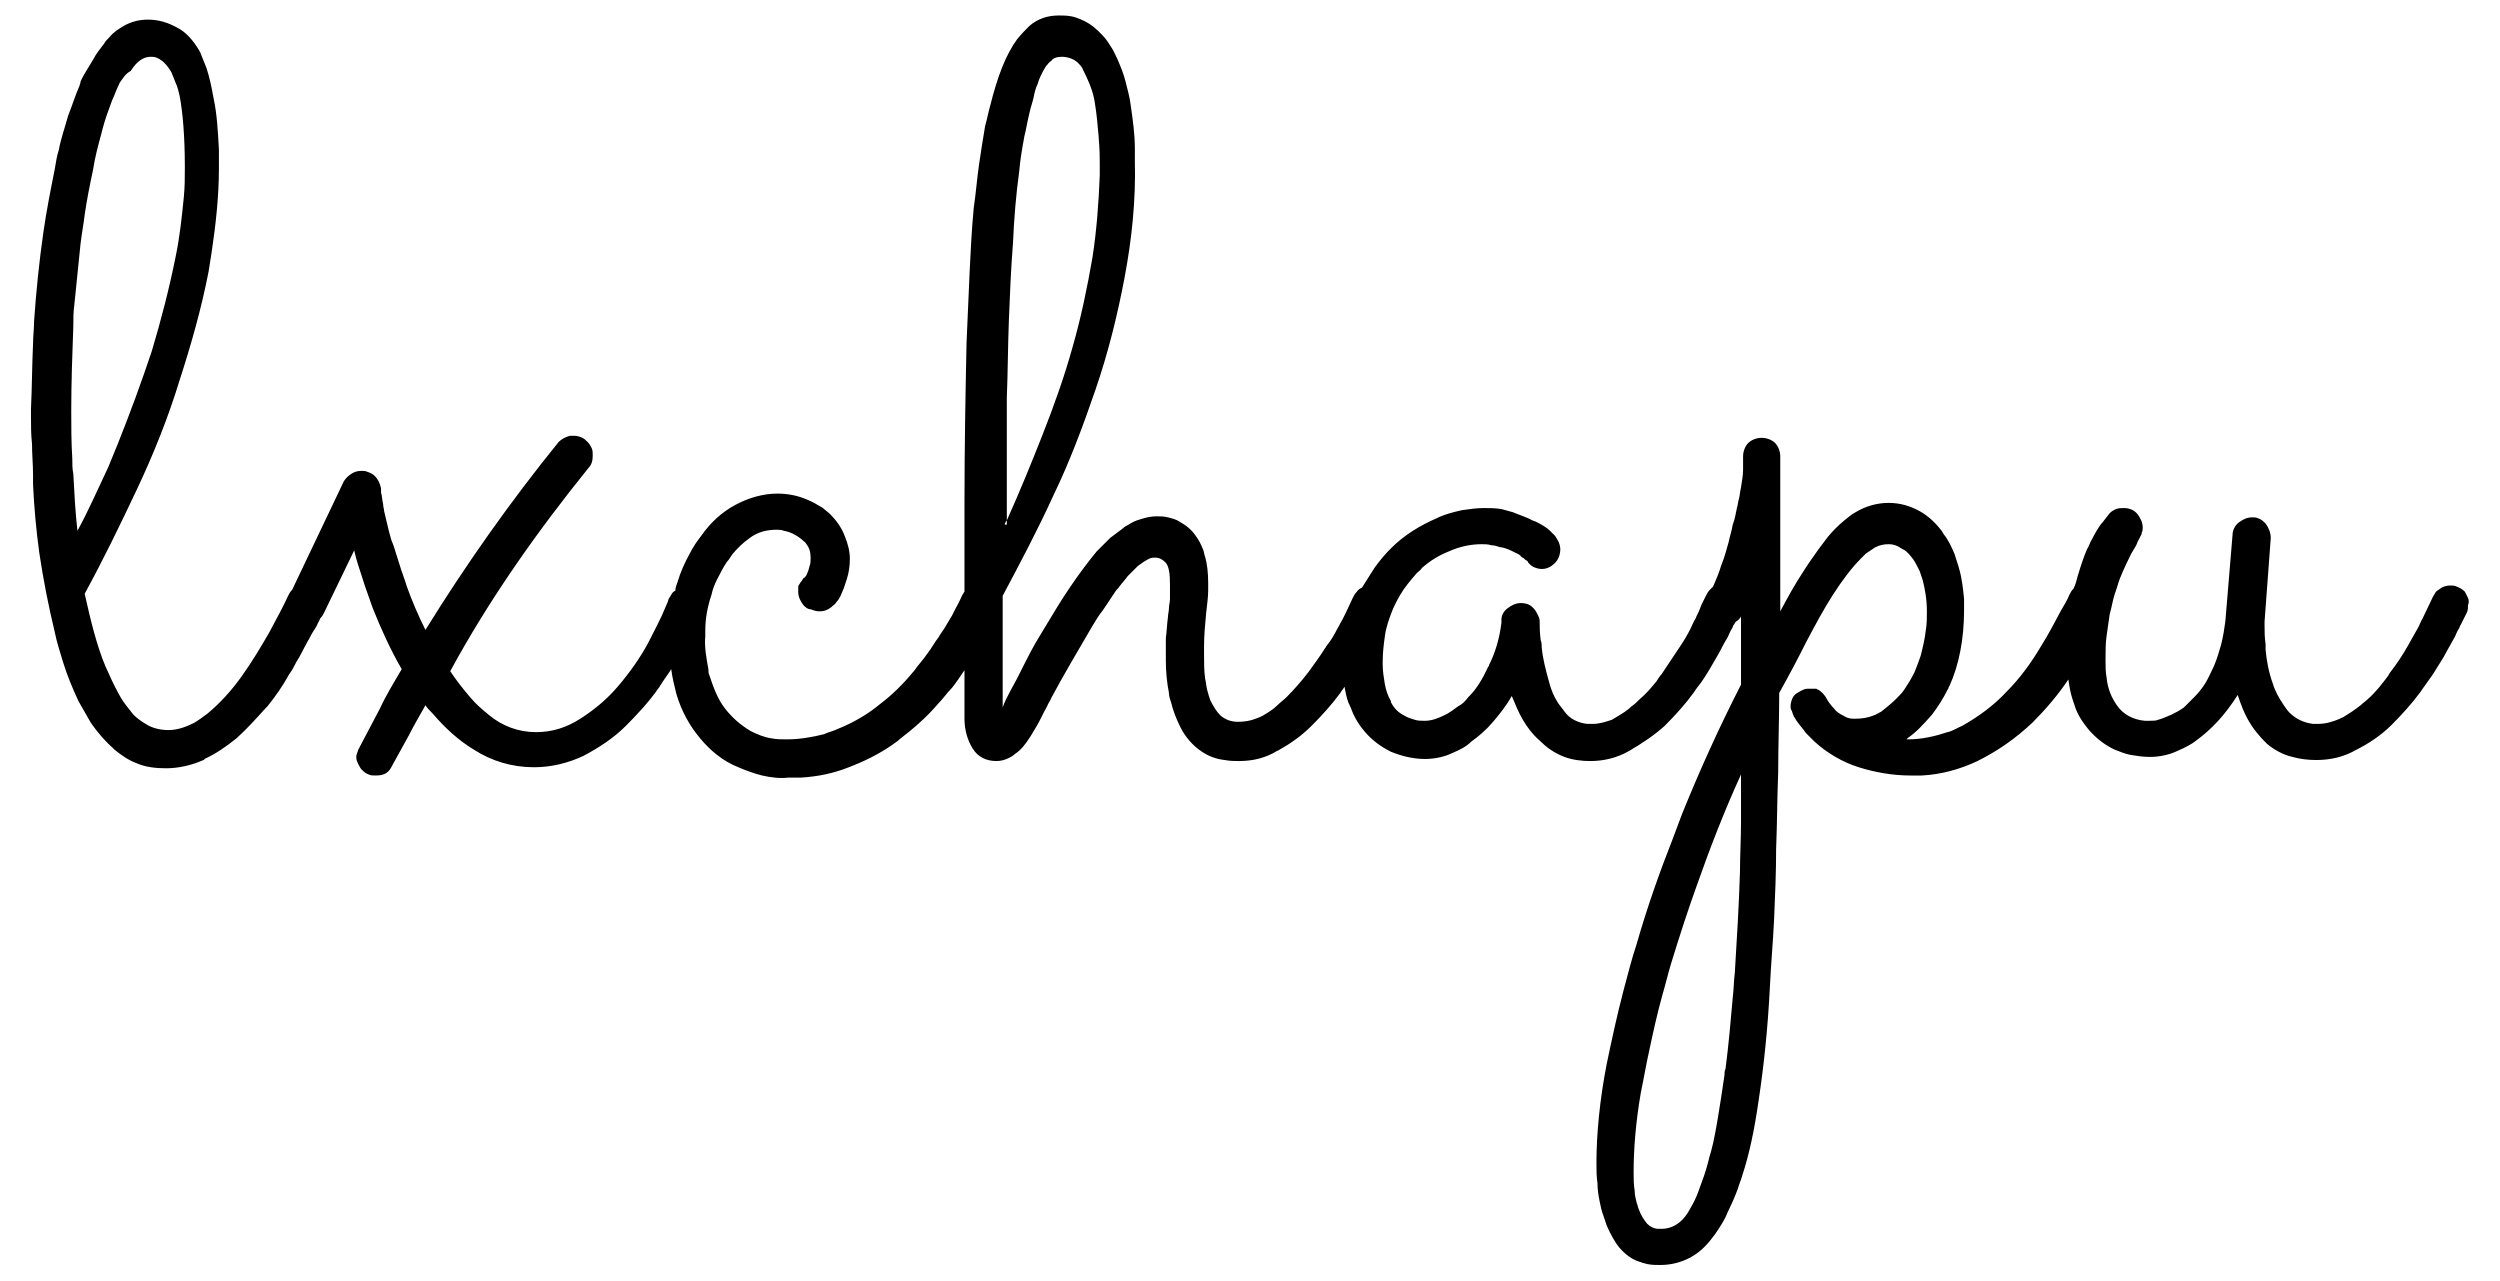
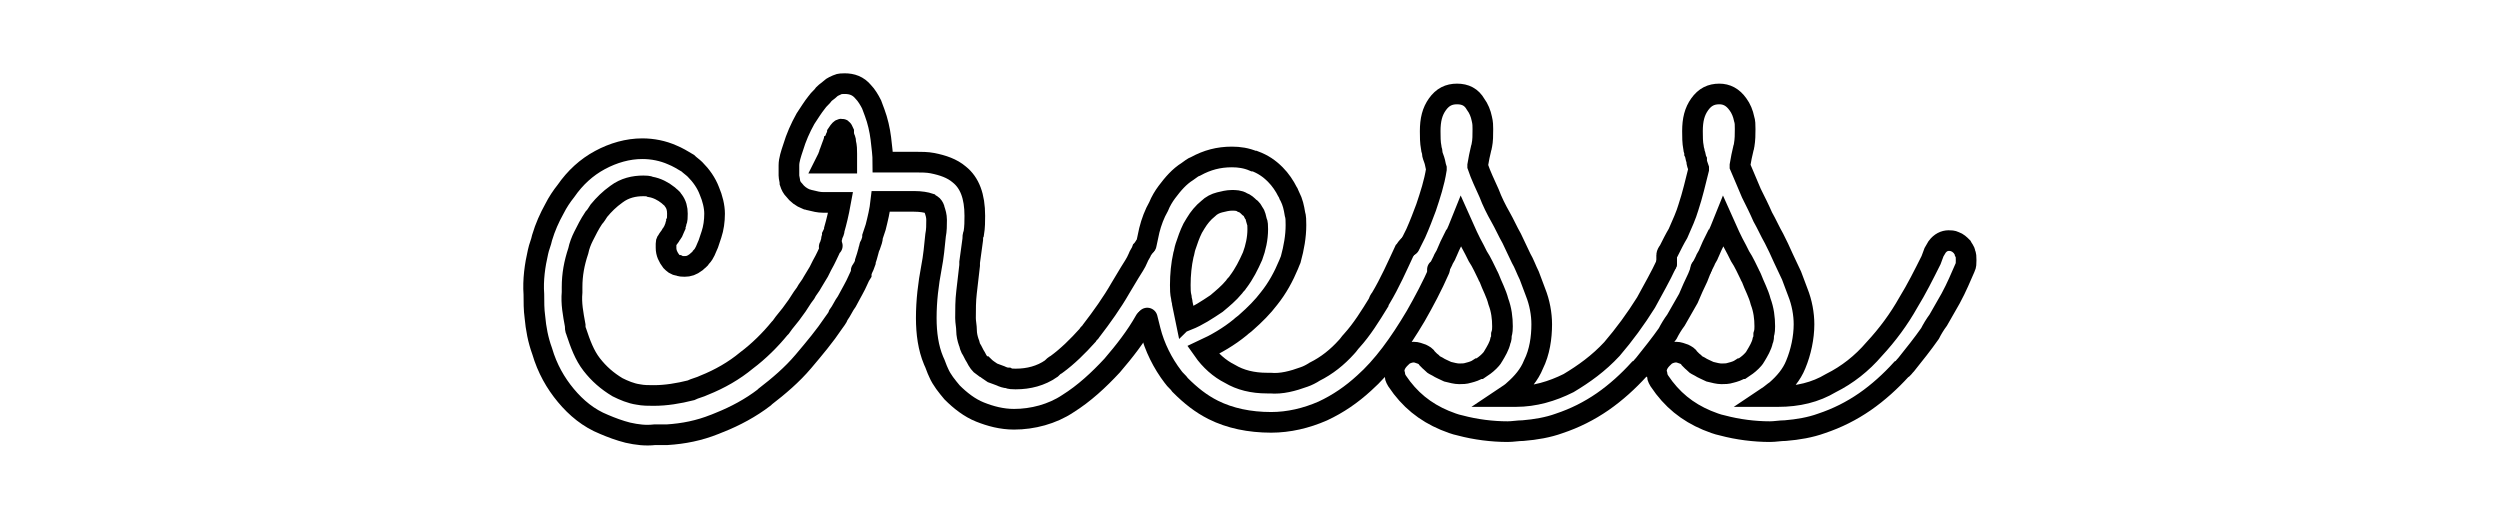
- <svg viewBox="0 0 242.1 124" height="50">
-   <g>
-     <path d="M239,57.9c-0.1-0.2-0.2-0.4-0.3-0.6c-0.2-0.2-0.5-0.4-0.8-0.5c-0.2-0.1-0.4-0.1-0.6-0.1c-0.4,0-0.7,0.1-1,0.3   c-0.1,0.1-0.3,0.2-0.4,0.3c-0.1,0.2-0.2,0.3-0.3,0.5c-0.3,0.6-0.6,1.3-1,2.1c-0.2,0.3-0.3,0.7-0.5,1c-0.3,0.5-0.6,1.1-0.9,1.6   c-0.5,0.9-1.1,1.8-1.8,2.7c0,0.1-0.1,0.1-0.1,0.2c-0.6,0.8-1.2,1.6-2,2.3c-0.2,0.2-0.5,0.4-0.7,0.6c-0.5,0.4-1.1,0.8-1.6,1.1   c-0.1,0.1-0.3,0.1-0.4,0.2c-0.7,0.3-1.4,0.5-2.1,0.5H224c-0.9-0.1-1.7-0.5-2.3-1.1c-0.2-0.2-0.4-0.5-0.6-0.8c-0.4-0.6-0.8-1.3-1-2   c-0.4-1.1-0.6-2.2-0.7-3.3v-0.5c-0.1-0.7-0.1-1.3-0.1-1.8v-0.4l0.6-8.1c0-0.5-0.2-1-0.5-1.4c-0.2-0.2-0.4-0.4-0.7-0.5   c-0.2-0.1-0.4-0.1-0.6-0.1c-0.5,0-0.9,0.2-1.3,0.5c-0.4,0.3-0.6,0.8-0.6,1.2l-0.7,8.4c-0.1,0.7-0.2,1.4-0.4,2.2   c-0.2,0.7-0.4,1.4-0.7,2.1c-0.3,0.6-0.5,1.1-0.8,1.6s-0.7,1-1.1,1.4l-1,1c-0.4,0.3-0.8,0.5-1.2,0.7c-0.5,0.2-0.9,0.4-1.3,0.5   c-0.2,0.1-0.5,0.1-0.8,0.1h-0.5c-1.1-0.1-2.1-0.6-2.7-1.5c-0.5-0.7-0.9-1.6-1-2.7c-0.1-0.5-0.1-1.1-0.1-1.6c0-0.1,0-0.1,0-0.2   c0-0.8,0-1.5,0.1-2.2c0.1-0.7,0.2-1.4,0.3-2.1c0.2-0.7,0.3-1.4,0.5-2c0.2-0.5,0.3-1,0.5-1.5c0.4-1,0.8-1.8,1.1-2.4   c0.3-0.5,0.5-0.8,0.6-1.1c0-0.1,0.1-0.2,0.1-0.2c0.1-0.2,0.2-0.4,0.3-0.6v-0.1c0.1-0.2,0.1-0.3,0.1-0.5c0-0.5-0.2-0.9-0.5-1.3   c-0.3-0.4-0.8-0.6-1.3-0.6c-0.3,0-0.5,0-0.8,0.1c-0.2,0.1-0.4,0.2-0.6,0.4l-0.7,0.9l-0.1,0.1c-0.3,0.4-0.6,0.9-0.9,1.5   c-0.2,0.3-0.3,0.7-0.5,1c-0.3,0.7-0.6,1.6-0.9,2.6c-0.1,0.4-0.2,0.8-0.4,1.2c-0.2,0.2-0.3,0.4-0.4,0.6c-0.2,0.5-0.5,1-0.8,1.5   c-0.6,1.1-1.2,2.3-1.9,3.4c-1,1.7-2.1,3.2-3.4,4.5c-1.2,1.3-2.7,2.4-4.3,3.3c-0.5,0.2-0.9,0.5-1.4,0.6c-1.2,0.4-2.5,0.7-3.8,0.7   h-0.2c0,0,0.1,0,0.1-0.1c0.9-0.6,1.6-1.4,2.4-2.3c0.6-0.8,1.1-1.6,1.5-2.4c0.1-0.1,0.1-0.3,0.2-0.4c0.9-2,1.4-4.5,1.4-7.3V58   c-0.1-1-0.2-2-0.5-3c-0.1-0.4-0.3-0.9-0.4-1.3c-0.3-0.7-0.6-1.4-1.1-2c0-0.1-0.1-0.1-0.1-0.2c-0.6-0.8-1.3-1.5-2.2-2   c-0.9-0.5-1.9-0.8-3-0.8c-1.1,0-2.2,0.3-3.2,0.9c-0.4,0.2-0.7,0.5-1.1,0.8c-0.6,0.5-1.1,1-1.6,1.6c-0.3,0.4-0.6,0.8-0.9,1.2   c-0.5,0.7-1,1.4-1.5,2.2c-0.8,1.2-1.5,2.5-2.2,3.8v-15c0-0.5-0.2-1-0.5-1.3s-0.8-0.5-1.3-0.5s-1,0.2-1.3,0.5s-0.5,0.8-0.5,1.3v1.1   c0,0.1,0,0.1,0,0.2c0,0.5-0.1,1-0.2,1.7c-0.1,0.4-0.1,0.7-0.2,1.1c-0.1,0.3-0.1,0.6-0.2,0.9c-0.1,0.5-0.2,1.1-0.4,1.6   c-0.1,0.6-0.3,1.2-0.4,1.7c-0.2,0.7-0.4,1.5-0.7,2.2c-0.2,0.7-0.5,1.4-0.8,2.1c-0.1,0.1-0.2,0.2-0.3,0.3c-0.2,0.2-0.3,0.4-0.4,0.6   c-0.1,0.2-0.2,0.4-0.3,0.6c-0.1,0.2-0.2,0.4-0.3,0.7s-0.3,0.6-0.4,0.9c-0.2,0.3-0.3,0.6-0.5,1c-0.3,0.6-0.6,1.1-1,1.7   c-0.6,0.9-1.2,1.8-1.8,2.7c-0.2,0.2-0.3,0.4-0.5,0.7c-0.5,0.6-1,1.2-1.6,1.7c-0.3,0.3-0.5,0.5-0.8,0.7c-0.4,0.4-0.9,0.7-1.4,1   c-0.2,0.1-0.3,0.2-0.5,0.3c-0.6,0.2-1.2,0.4-1.8,0.4h-0.6c-0.9-0.1-1.7-0.5-2.2-1.2c-0.2-0.3-0.4-0.5-0.6-0.8   c-0.4-0.6-0.7-1.3-0.9-2.1c-0.3-1.1-0.6-2.2-0.7-3.3c0-0.2,0-0.5-0.1-0.7c-0.1-0.8-0.1-1.4-0.1-1.9c0-0.2-0.1-0.4-0.2-0.6   c-0.1-0.2-0.2-0.4-0.4-0.6l-0.1-0.1c-0.3-0.3-0.7-0.4-1.1-0.4c-0.5,0-0.9,0.2-1.3,0.5c-0.4,0.3-0.6,0.7-0.6,1.1v0.3   c-0.2,1.6-0.6,2.9-1.2,4.1c0,0.1-0.1,0.2-0.1,0.2c-0.5,1.1-1.1,2.1-1.8,2.8c0,0,0,0-0.1,0.1c-0.3,0.4-0.6,0.7-1,0.9   c-0.4,0.3-0.8,0.6-1.2,0.8c-0.8,0.4-1.4,0.6-2,0.6h-0.1c-0.3,0-0.6,0-0.9-0.1c-0.3-0.1-0.7-0.2-1-0.4c-0.6-0.3-1-0.7-1.3-1.3   c0,0,0,0,0-0.1c-0.3-0.5-0.5-1.1-0.6-1.7s-0.2-1.2-0.2-1.9c0-0.1,0-0.1,0-0.2c0-0.9,0.1-1.7,0.2-2.4c0.1-0.9,0.4-1.7,0.7-2.5   c0.2-0.5,0.5-1.1,0.8-1.6c0.4-0.7,1-1.4,1.6-2.1c0.2-0.2,0.4-0.3,0.5-0.5c0.8-0.7,1.6-1.2,2.6-1.6c1.1-0.5,2.2-0.7,3.2-0.7   c0.3,0,0.6,0,0.9,0.1c0.3,0,0.6,0.1,0.9,0.2h0.1c0.5,0.1,0.9,0.3,1.3,0.5c0.2,0.1,0.5,0.2,0.6,0.4c0.1,0.1,0.2,0.1,0.3,0.2l0.1,0.1   c0.2,0.1,0.3,0.2,0.3,0.3c0.2,0.2,0.3,0.3,0.5,0.4c0.2,0.1,0.5,0.2,0.8,0.2c0.5,0,0.9-0.2,1.3-0.6c0.3-0.3,0.5-0.8,0.5-1.3   c0-0.3-0.1-0.6-0.2-0.8c-0.1-0.2-0.2-0.3-0.3-0.5c0,0-0.2-0.2-0.4-0.4l-0.1-0.1c-0.3-0.3-0.8-0.6-1.4-0.9c-0.1,0-0.2-0.1-0.3-0.1   c-0.5-0.3-1.2-0.5-1.9-0.8c-0.4-0.1-0.7-0.2-1.1-0.3c-0.6-0.1-1.1-0.1-1.7-0.1c-0.7,0-1.4,0.1-2.1,0.2c-0.9,0.2-1.7,0.4-2.5,0.8   c-1.6,0.7-3.1,1.6-4.4,2.9c-0.6,0.6-1.1,1.2-1.6,1.9c-0.4,0.6-0.8,1.3-1.2,1.9c-0.2,0.1-0.4,0.2-0.5,0.4c-0.2,0.2-0.3,0.4-0.4,0.6   c-0.2,0.4-0.4,0.9-0.7,1.5c-0.1,0.2-0.2,0.4-0.3,0.6c-0.2,0.3-0.3,0.6-0.5,0.9c-0.3,0.6-0.6,1.1-1,1.6c-0.1,0.1-0.1,0.2-0.2,0.3   c-0.5,0.8-1.1,1.6-1.6,2.3c-0.7,0.9-1.4,1.7-2.1,2.4c-0.3,0.3-0.6,0.5-0.9,0.8c-0.4,0.4-0.9,0.7-1.4,1c-0.2,0.1-0.4,0.2-0.7,0.3   c-0.5,0.2-1.1,0.3-1.7,0.3c-0.7,0-1.2-0.2-1.7-0.6c-0.4-0.4-0.7-0.9-1-1.5c-0.1-0.3-0.2-0.6-0.3-1c-0.1-0.4-0.1-0.7-0.2-1.1   c-0.1-0.8-0.1-1.5-0.1-2.3v-0.8c0-1.1,0.1-2.1,0.2-3.2c0.1-0.9,0.2-1.6,0.2-2.2v-0.8c0-0.9-0.1-1.8-0.3-2.5   c-0.1-0.2-0.1-0.5-0.2-0.7c-0.2-0.5-0.4-0.9-0.7-1.3c-0.4-0.6-0.9-1-1.6-1.4c-0.3-0.2-0.7-0.3-1.1-0.4c-0.4-0.1-0.7-0.1-1.1-0.1   c-0.5,0-1,0.1-1.6,0.3c-0.4,0.1-0.8,0.3-1.1,0.5c-0.2,0.1-0.4,0.2-0.6,0.4c-0.4,0.3-0.8,0.6-1.2,0.9c-0.4,0.4-0.7,0.7-1.1,1.1   c-0.1,0.1-0.1,0.1-0.2,0.2c-0.9,1.1-1.8,2.3-2.6,3.5c-0.9,1.3-1.7,2.7-2.5,4c-0.1,0.2-0.2,0.3-0.3,0.5c-0.7,1.1-1.3,2.3-1.9,3.5   c-0.3,0.6-0.6,1.2-1,1.9c-0.3,0.6-0.6,1.1-0.8,1.7V57.7c1.7-3.2,3.4-6.4,4.9-9.7c1.6-3.3,2.9-6.8,4.1-10.3s2.1-7.1,2.8-10.8   s1.1-7.5,1-11.3v-1.2c0-1.4-0.2-2.8-0.4-4.2c-0.1-0.8-0.3-1.5-0.5-2.3c-0.2-0.8-0.5-1.5-0.8-2.2c-0.2-0.4-0.4-0.9-0.7-1.3   c-0.4-0.7-1-1.3-1.6-1.8c-0.5-0.4-1.1-0.7-1.7-0.9c-0.6-0.2-1.1-0.2-1.7-0.2c-1,0-2,0.3-2.8,1c-0.4,0.4-0.8,0.8-1.2,1.3   c-1.1,1.5-1.9,3.6-2.6,6.4c-0.2,0.7-0.3,1.3-0.5,2c-0.2,1.2-0.4,2.4-0.6,3.8c-0.2,1.4-0.3,2.8-0.5,4.1c-0.2,2.1-0.3,4.1-0.4,6.2   c-0.1,2.3-0.2,4.6-0.3,6.9c-0.1,4.8-0.2,10-0.2,15.6v8.5c-0.1,0.1-0.1,0.2-0.2,0.3c-0.1,0.2-0.3,0.7-0.7,1.4   c-0.1,0.2-0.2,0.4-0.3,0.6c-0.2,0.3-0.4,0.7-0.6,1c-0.2,0.4-0.5,0.7-0.7,1.1c-0.4,0.5-0.7,1.1-1.1,1.6c-0.4,0.6-0.9,1.1-1.3,1.7   l-0.1,0.1c-0.9,1.1-2,2.2-3.2,3.1c-1.2,1-2.6,1.8-4.1,2.4c-0.4,0.2-0.9,0.3-1.3,0.5c-1.2,0.3-2.4,0.5-3.6,0.5c-0.5,0-1,0-1.5-0.1   c-0.7-0.1-1.4-0.4-2-0.7c-1-0.6-1.8-1.3-2.5-2.2c-0.7-0.9-1.1-2-1.5-3.2c-0.1-0.2-0.1-0.4-0.1-0.6c-0.2-1.1-0.4-2.2-0.3-3.2v-0.5   c0-1.2,0.2-2.3,0.6-3.5c0.1-0.5,0.3-1,0.5-1.4c0.3-0.6,0.6-1.2,1-1.8c0.2-0.2,0.3-0.4,0.5-0.7c0.5-0.6,1-1.1,1.7-1.6   c0.8-0.6,1.7-0.8,2.6-0.8c0.2,0,0.5,0,0.7,0.1c0.6,0.1,1.2,0.4,1.7,0.8c0.2,0.2,0.4,0.3,0.5,0.5c0.3,0.4,0.4,0.8,0.4,1.3   c0,0.3,0,0.6-0.1,0.8c0,0.1-0.1,0.3-0.1,0.4c-0.1,0.2-0.1,0.3-0.2,0.5C78,55.8,78,55.9,77.8,56c-0.1,0.2-0.3,0.4-0.4,0.6   c-0.1,0.1-0.1,0.2-0.1,0.3v0.4c0,0.5,0.2,0.9,0.5,1.3c0.2,0.2,0.4,0.4,0.7,0.4c0.5,0.2,0.7,0.2,0.9,0.2c0.4,0,0.7-0.1,1.1-0.4   c0.2-0.2,0.4-0.3,0.5-0.5c0.2-0.2,0.3-0.4,0.4-0.6c0.1-0.2,0.2-0.5,0.3-0.7c0.1-0.3,0.2-0.6,0.3-0.9c0.2-0.6,0.3-1.3,0.3-2   c0-0.7-0.2-1.5-0.5-2.2c-0.3-0.8-0.8-1.5-1.4-2.1c-0.2-0.2-0.5-0.4-0.7-0.6c-0.5-0.3-1-0.6-1.5-0.8c-0.9-0.4-1.9-0.6-2.9-0.6   c-1.4,0-2.8,0.4-4.1,1.1s-2.4,1.7-3.3,3c-0.4,0.5-0.8,1.1-1.1,1.7c-0.5,0.9-0.9,1.8-1.2,2.8c-0.1,0.3-0.2,0.5-0.2,0.8   c-0.2,0.1-0.3,0.2-0.4,0.4c-0.1,0.2-0.3,0.4-0.3,0.6c-0.1,0.2-0.2,0.5-0.3,0.7c-0.4,1-1,2.1-1.6,3.3c-0.8,1.5-1.8,2.9-2.9,4.2   c-1.1,1.3-2.3,2.3-3.7,3.2c-1.4,0.9-2.8,1.3-4.3,1.3c-1.7,0-3.3-0.6-4.6-1.7c-0.6-0.5-1.2-1-1.7-1.6c-0.7-0.8-1.4-1.7-2-2.6   c3.8-7,8.4-13.5,13.4-19.7c0.3-0.3,0.4-0.7,0.4-1.2c0-0.2,0-0.5-0.1-0.7c-0.1-0.2-0.2-0.4-0.4-0.6c-0.2-0.2-0.3-0.3-0.5-0.4   c-0.2-0.1-0.5-0.2-0.8-0.2h-0.4c-0.4,0.1-0.8,0.3-1.1,0.6c-4.7,5.8-9,11.9-12.9,18.2c-0.7-1.4-1.3-2.8-1.8-4.2   c-0.2-0.7-0.5-1.4-0.7-2.1c-0.2-0.6-0.4-1.3-0.6-1.9c-0.1-0.2-0.1-0.3-0.2-0.5c-0.3-1-0.5-2-0.7-2.8c0-0.2-0.1-0.4-0.1-0.7   c-0.1-0.4-0.1-0.8-0.2-1.1v-0.4c-0.1-0.5-0.3-0.9-0.6-1.2c-0.2-0.2-0.4-0.3-0.7-0.4c-0.2-0.1-0.4-0.1-0.6-0.1c-0.4,0-0.7,0.1-1,0.3   s-0.5,0.4-0.7,0.7l-5,10.5c-0.2,0.2-0.3,0.4-0.4,0.6c-0.4,0.9-1,2-1.8,3.5c-0.8,1.4-1.7,2.9-2.7,4.3c-1,1.4-2.1,2.6-3.3,3.6   c-0.4,0.3-0.8,0.6-1.3,0.9c-0.8,0.4-1.6,0.7-2.5,0.7c-0.8,0-1.6-0.2-2.2-0.6c-0.5-0.3-1.1-0.7-1.5-1.3c-0.4-0.5-0.8-1-1.1-1.6   c-0.5-0.9-0.9-1.8-1.3-2.7c-0.8-1.9-1.4-4.3-2-7c1.8-3.3,3.5-6.8,5.1-10.2c1.6-3.4,3-6.9,4.1-10.5c1.1-3.4,2.1-6.9,2.8-10.5   c0.1-0.6,0.2-1.3,0.3-1.9c0.4-2.7,0.7-5.4,0.7-8.1v-1.8c-0.1-1.9-0.2-3.5-0.5-4.9c-0.2-1.1-0.4-2.1-0.7-3c-0.2-0.5-0.4-1-0.6-1.5   c0-0.1-0.1-0.1-0.1-0.2c-0.6-1-1.3-1.8-2.1-2.2c-0.9-0.5-1.8-0.8-2.9-0.8c-0.8,0-1.6,0.2-2.3,0.6c-0.5,0.3-1,0.6-1.4,1.1   c-0.2,0.2-0.4,0.4-0.5,0.6C9.8,4.6,9.3,5.2,9,5.8C8.6,6.5,8.1,7.2,7.8,7.9c0,0.2-0.1,0.3-0.1,0.4C7.3,9.2,7,10.2,6.6,11.2   c-0.3,1.1-0.7,2.2-0.9,3.3c-0.2,0.6-0.3,1.3-0.4,1.9c-0.4,2-0.8,4-1.1,6.1c-0.4,2.8-0.7,5.7-0.9,8.6c0,0.7-0.1,1.5-0.1,2.2   c-0.1,2.1-0.1,4.2-0.2,6.3v0.8c0,0.8,0,1.7,0.1,2.6c0,1,0.1,2,0.1,3v0.9c0.1,2.2,0.3,4.4,0.6,6.6c0.4,2.7,0.9,5.2,1.5,7.7   c0.2,1,0.5,1.9,0.8,2.9c0.4,1.3,0.9,2.5,1.5,3.8c0.4,0.7,0.8,1.4,1.2,2.1c0.7,1,1.4,1.8,2.3,2.6c0.6,0.5,1.3,1,2.1,1.3   c0.9,0.4,1.9,0.5,2.9,0.5c1.2,0,2.5-0.3,3.6-0.8c0,0,0.1,0,0.1-0.1c1.1-0.5,2.1-1.2,3.1-2c1-0.9,1.9-1.9,2.8-2.9   c0.1-0.1,0.1-0.1,0.2-0.2c0.8-1,1.5-2,2.1-3.1c0.3-0.4,0.5-0.8,0.7-1.2c0.4-0.6,0.7-1.3,1.1-2c0.2-0.3,0.3-0.6,0.5-0.9   s0.4-0.6,0.5-0.9c0.1-0.1,0.1-0.2,0.2-0.4c0.2-0.2,0.3-0.4,0.4-0.6l2.9-6c0.2,0.9,0.5,1.8,0.8,2.7c0.3,1,0.7,2,1,2.9   c0.8,2,1.7,4,2.8,5.9c-0.7,1.2-1.5,2.5-2.1,3.8c-0.7,1.3-1.3,2.5-2,3.8c0,0.1-0.1,0.1-0.1,0.2c-0.1,0.3-0.2,0.5-0.2,0.7   c0,0.3,0.1,0.5,0.2,0.7c0.1,0.2,0.2,0.4,0.3,0.5c0.2,0.2,0.4,0.4,0.7,0.5c0.2,0.1,0.4,0.1,0.7,0.1c0.5,0,0.9-0.1,1.2-0.4   c0.2-0.2,0.3-0.4,0.4-0.6l1.6-2.9c0.5-1,1.1-2,1.6-2.9c0.2,0.3,0.4,0.5,0.7,0.8c1.2,1.4,2.5,2.6,4,3.5c1.7,1.1,3.7,1.7,5.8,1.7   c1.7,0,3.3-0.4,4.8-1.1c1.5-0.8,2.9-1.7,4.1-2.9c1.2-1.2,2.3-2.4,3.2-3.7c0.1-0.1,0.1-0.2,0.2-0.3c0.3-0.5,0.7-1,1-1.5   c0.1,0.8,0.3,1.6,0.5,2.4c0.5,1.7,1.3,3.1,2.3,4.3s2.2,2.2,3.7,2.8c0.7,0.3,1.5,0.6,2.3,0.8c0.9,0.2,1.7,0.3,2.6,0.2h1.2   c1.6-0.1,3.1-0.4,4.6-1c0.2-0.1,0.3-0.1,0.5-0.2c1.5-0.6,3-1.4,4.3-2.4l0.1-0.1c1.3-1,2.6-2.1,3.7-3.4c0.5-0.5,0.9-1.1,1.4-1.6   c0.4-0.5,0.8-1.1,1.2-1.7v4.7c0,1.1,0.3,2.1,0.8,2.9s1.3,1.2,2.3,1.2c0.4,0,0.8-0.1,1.2-0.3c0.2-0.1,0.4-0.2,0.6-0.4   c0.5-0.3,1-0.9,1.5-1.7c0.2-0.3,0.4-0.7,0.6-1c0.3-0.5,0.6-1.2,1-1.9c0.1-0.3,0.3-0.5,0.4-0.8c0.6-1.1,1.2-2.2,1.9-3.4   s1.4-2.4,2.1-3.6c0.3-0.5,0.6-1,1-1.5c0.4-0.6,0.8-1.2,1.2-1.8c0.1-0.2,0.3-0.3,0.4-0.5c0.3-0.4,0.6-0.7,0.8-1l1-1   c0.4-0.3,0.7-0.5,1.1-0.7c0.2-0.1,0.4-0.1,0.6-0.1c0.4,0,0.7,0.2,1,0.5c0.3,0.4,0.4,1,0.4,2.1V58c0,0.3-0.1,0.6-0.1,0.9   s-0.1,0.6-0.1,0.9c-0.1,0.7-0.1,1.3-0.2,2V64c0,1,0.1,2.1,0.3,3.1c0,0.3,0.1,0.6,0.2,0.9c0.2,0.8,0.5,1.6,0.9,2.4   c0.5,1,1.2,1.8,2.1,2.4c0.6,0.4,1.3,0.7,2.2,0.8c0.5,0.1,1,0.1,1.4,0.1c1.3,0,2.6-0.3,3.7-1c0.1,0,0.2-0.1,0.2-0.1   c1.1-0.6,2.2-1.4,3.1-2.3c1-1,2-2.1,2.8-3.2c0.1-0.2,0.3-0.4,0.4-0.6c0.1,0.5,0.2,1.1,0.4,1.6c0.1,0.1,0.1,0.3,0.2,0.4   c0.3,0.9,0.8,1.7,1.4,2.4c0.7,0.8,1.5,1.4,2.5,1.9c1,0.4,2.1,0.7,3.3,0.7c0.9,0,1.9-0.2,2.7-0.6c0.7-0.3,1.3-0.6,1.8-1.1   c0.7-0.5,1.4-1.1,2-1.8c0.7-0.8,1.4-1.7,1.9-2.6c0.1,0.2,0.2,0.5,0.3,0.7c0.6,1.5,1.4,2.8,2.6,3.8c0.6,0.6,1.4,1.1,2.2,1.4   c0.8,0.3,1.7,0.4,2.5,0.4c1.3,0,2.6-0.3,3.8-1s2.4-1.5,3.4-2.4c1-1,2-2.1,2.8-3.2c0.3-0.5,0.7-0.9,1-1.4c0.4-0.6,0.8-1.3,1.2-2   c0.1-0.2,0.3-0.5,0.4-0.7c0.2-0.4,0.4-0.8,0.6-1.1s0.3-0.7,0.5-1c0.1-0.1,0.1-0.3,0.2-0.4c0.1-0.1,0.1-0.2,0.2-0.3   c0.2-0.1,0.4-0.3,0.5-0.5v6.6c-2.1,4.1-4,8.3-5.7,12.5c-0.3,0.8-0.6,1.6-0.9,2.4c-1.3,3.3-2.5,6.7-3.5,10.2   c-0.5,1.5-0.9,3.1-1.3,4.6c-0.6,2.3-1.1,4.6-1.6,7c-0.7,3.6-1,6.9-1,9.6c0,0.7,0,1.3,0.1,2c0,0.6,0.1,1.2,0.2,1.7   c0.1,0.5,0.2,1,0.4,1.5c0.1,0.3,0.2,0.6,0.3,0.9c0.4,0.9,0.8,1.6,1.2,2.1c0.6,0.7,1.3,1.2,2,1.4c0.1,0,0.2,0.1,0.3,0.1   c0.6,0.2,1.1,0.2,1.6,0.2h0.1c1.7,0,3.3-0.7,4.4-1.9c0.3-0.3,0.6-0.7,0.9-1.1c0.4-0.6,0.9-1.3,1.2-2.1c0.4-0.8,0.7-1.5,1-2.3   c0.1-0.4,0.3-0.8,0.4-1.2c0.7-2.1,1.2-4.5,1.6-7.3c0.5-3.3,0.9-7,1.1-11.1c0.1-2.1,0.3-4.3,0.4-6.4c0.1-2.3,0.2-4.6,0.2-6.9   c0.1-2.5,0.1-4.9,0.2-7.4c0-2.6,0.1-5.2,0.1-7.7c0.9-1.6,1.8-3.3,2.6-4.9c0.9-1.7,1.7-3.2,2.6-4.6c0.9-1.4,1.8-2.6,2.7-3.5   c0.2-0.2,0.3-0.3,0.5-0.5l0.9-0.6c0.4-0.2,0.8-0.3,1.3-0.3c0.4,0,0.8,0.1,1.2,0.4c0.1,0,0.1,0.1,0.2,0.1c0.4,0.2,0.7,0.6,1,1   c0.2,0.3,0.4,0.7,0.6,1.1c0.1,0.3,0.2,0.6,0.3,0.9c0.2,0.8,0.4,1.8,0.4,3c0,0.6,0,1.2-0.1,1.8c-0.1,0.9-0.3,1.7-0.5,2.5   c-0.2,0.6-0.4,1.1-0.6,1.6c-0.3,0.6-0.6,1.1-1,1.7c-0.2,0.3-0.5,0.6-0.8,0.9c-0.4,0.4-0.9,0.8-1.4,1.2c-0.2,0.1-0.5,0.3-0.8,0.4   c-0.5,0.2-1.1,0.3-1.7,0.3c-0.1,0-0.1,0-0.2,0c-0.4,0-0.7-0.1-1-0.3c-0.4-0.2-0.7-0.4-0.9-0.7c-0.3-0.3-0.6-0.7-0.8-1.1   c-0.2-0.3-0.4-0.5-0.7-0.7c-0.1,0-0.2-0.1-0.2-0.1h-0.1c0,0,0,0-0.1,0c0,0,0,0-0.1,0h-0.6c-0.2,0-0.4,0.1-0.6,0.2   c-0.2,0.1-0.3,0.2-0.5,0.3l-0.1,0.1l-0.1,0.1c-0.2,0.3-0.3,0.7-0.3,1c0,0.1,0,0.3,0.1,0.4c0.1,0.2,0.1,0.4,0.2,0.5   c0,0.1,0,0.1,0.1,0.2c0.2,0.4,0.5,0.7,0.8,1.1c0.1,0.1,0.2,0.3,0.3,0.4l0.8,0.8c1.2,1.1,2.7,2,4.3,2.5s3.3,0.8,5,0.8h1.1   c1.9-0.1,3.7-0.6,5.4-1.4c2-1,3.7-2.2,5.3-3.7c1.3-1.3,2.5-2.7,3.5-4.2c0.1,0.7,0.2,1.3,0.4,1.9c0.1,0.3,0.2,0.6,0.3,0.9   c0.3,0.8,0.8,1.5,1.3,2.1c0.7,0.8,1.6,1.5,2.5,1.9c0.5,0.2,1,0.4,1.5,0.5c0.6,0.1,1.2,0.2,1.9,0.2c0.9,0,1.9-0.2,2.7-0.6   c0.7-0.3,1.3-0.6,1.8-1c1.5-1.1,2.8-2.5,4-4.4c0.3,0.9,0.6,1.7,1,2.4c0.5,0.9,1.1,1.6,1.8,2.3c0.7,0.6,1.6,1.1,2.5,1.3   c0.7,0.2,1.5,0.3,2.3,0.3c1.4,0,2.7-0.3,3.9-1c1.2-0.6,2.4-1.4,3.4-2.4s2-2.1,2.8-3.2c0.4-0.6,0.8-1.1,1.2-1.7   c0.3-0.5,0.7-1.1,1-1.6c0.4-0.7,0.7-1.3,1-1.8c0.2-0.3,0.3-0.7,0.5-1c0.1-0.1,0.1-0.3,0.2-0.4c0.3-0.6,0.5-1,0.6-1.2   c0.1-0.2,0.1-0.5,0.1-0.7C239.1,58.4,239.1,58.1,239,57.9z M97.5,50.4V38.5c0.1-2.4,0.1-4.9,0.2-7.5c0.1-2.5,0.2-5,0.4-7.5   c0.1-2.4,0.3-4.7,0.6-6.9c0.1-1.2,0.3-2.3,0.5-3.4c0.2-0.8,0.3-1.5,0.5-2.3c0.1-0.5,0.3-1,0.4-1.5s0.2-0.9,0.4-1.3   c0.1-0.4,0.3-0.8,0.5-1.2c0.1-0.2,0.2-0.3,0.3-0.5c0.2-0.2,0.3-0.4,0.5-0.5c0.2-0.3,0.6-0.4,1-0.4c0.6,0,1.2,0.2,1.6,0.6   c0.2,0.2,0.4,0.4,0.5,0.7c0.2,0.4,0.4,0.8,0.6,1.3c0.2,0.5,0.4,1.1,0.5,1.7c0.2,1.2,0.3,2.3,0.4,3.5v0.1c0.1,1.1,0.1,1.9,0.1,2.4   V17c-0.1,2.6-0.3,5.3-0.7,7.9c-0.5,2.9-1.1,5.8-1.9,8.6c-0.8,2.9-1.8,5.7-2.9,8.5C99.9,44.8,98.8,47.5,97.5,50.4v0.4h-0.2   C97.3,50.7,97.4,50.5,97.5,50.4z M7.5,51.4c-0.2-1.7-0.3-3.6-0.4-5.5C7,45.4,7,44.9,7,44.4c-0.1-1.6-0.1-3.1-0.1-4.6   c0-2.7,0.1-5.5,0.2-8.2c0-0.7,0-1.4,0.1-2.1c0.2-2,0.4-3.9,0.6-5.9c0.1-0.9,0.3-1.9,0.4-2.8c0.2-1.4,0.5-2.9,0.8-4.3   c0.2-1.3,0.5-2.4,0.8-3.5c0.2-0.8,0.4-1.5,0.7-2.3c0.2-0.5,0.3-0.9,0.5-1.3c0.2-0.5,0.4-1,0.6-1.4c0.3-0.4,0.5-0.8,1-1.1   c0.1,0,0.1-0.1,0.1-0.1c0.6-0.9,1.2-1.3,1.9-1.3c0.2,0,0.4,0,0.6,0.1c0.5,0.2,1,0.7,1.4,1.4c0.1,0.3,0.3,0.7,0.4,1   c0.2,0.4,0.3,0.9,0.4,1.3c0.3,1.6,0.5,3.9,0.5,6.9c0,1,0,1.9-0.1,2.9c-0.2,2-0.4,3.9-0.8,5.8c-0.6,3-1.4,6.1-2.3,9.1   c-1,3-2.1,6-3.3,9c-0.3,0.7-0.6,1.5-0.9,2.2C9.5,47.3,8.6,49.4,7.5,51.4z M168.6,79.6c0,1.6-0.1,3.2-0.1,4.8   c-0.1,3.3-0.3,6.5-0.5,9.8c-0.1,0.8-0.1,1.6-0.2,2.4c-0.2,2.3-0.4,4.6-0.7,6.9c-0.1,0.2-0.1,0.4-0.1,0.6c-0.2,1.4-0.4,2.7-0.6,3.9   c-0.2,1.2-0.4,2.4-0.7,3.5c-0.2,0.6-0.3,1.2-0.5,1.8c-0.2,0.7-0.5,1.4-0.7,2c-0.2,0.6-0.5,1.2-0.8,1.7c-0.3,0.6-0.7,1.1-1.1,1.4   c-0.5,0.4-1.1,0.6-1.7,0.6h-0.3c-0.4,0-0.8-0.2-1.1-0.5c-0.3-0.4-0.6-0.8-0.8-1.4c-0.1-0.2-0.1-0.4-0.2-0.6   c-0.1-0.4-0.2-0.8-0.2-1.2c-0.1-0.6-0.1-1.2-0.1-1.8c0-2.2,0.2-4.8,0.7-7.7c0.3-1.4,0.5-2.7,0.8-4c0.4-1.9,0.8-3.7,1.3-5.5   c0.3-1,0.5-1.9,0.8-2.9c0.8-2.6,1.6-5.1,2.5-7.6c1.3-3.7,2.7-7.3,4.3-10.8C168.6,76.5,168.6,78,168.6,79.6z" />
+ <svg xmlns="http://www.w3.org/2000/svg" version="1.1" id="图层_1" x="0px" y="0px" viewBox="0 0 242.1 50" style="enable-background:new 0 0 242.1 50;" xml:space="preserve">
+   <style type="text/css">
+ 	.st0{fill:none;stroke:#000000;stroke-width:2;stroke-linecap:round;}
+ </style>
+   <g id="svgGroup">
+     <path id="_x30_" class="st0" d="M80.6,23.8c-0.1,0.1-0.3,0.3-0.3,0.5c-0.1,0.2-0.3,0.7-0.7,1.4c-0.1,0.2-0.2,0.4-0.3,0.6   c-0.2,0.3-0.4,0.7-0.6,1c-0.2,0.4-0.5,0.7-0.7,1.1c-0.4,0.5-0.7,1.1-1.1,1.6c-0.4,0.6-0.9,1.1-1.3,1.7c0,0-0.1,0.1-0.1,0.1   c-0.9,1.1-2,2.2-3.2,3.1c-1.2,1-2.6,1.8-4.1,2.4c-0.4,0.2-0.9,0.3-1.3,0.5c-1.2,0.3-2.4,0.5-3.6,0.5c-0.5,0-1,0-1.5-0.1   c-0.7-0.1-1.4-0.4-2-0.7c-1-0.6-1.8-1.3-2.5-2.2c-0.7-0.9-1.1-2-1.5-3.2c-0.1-0.2-0.1-0.4-0.1-0.6c-0.2-1.1-0.4-2.1-0.3-3.2   c0-0.2,0-0.3,0-0.5c0-1.2,0.2-2.3,0.6-3.5c0.1-0.5,0.3-1,0.5-1.4c0.3-0.6,0.6-1.2,1-1.8c0.2-0.2,0.3-0.4,0.5-0.7   c0.5-0.6,1-1.1,1.7-1.6c0.8-0.6,1.7-0.8,2.6-0.8c0.2,0,0.5,0,0.7,0.1c0.6,0.1,1.2,0.4,1.7,0.8c0.2,0.2,0.4,0.3,0.5,0.5   c0.3,0.4,0.4,0.8,0.4,1.3c0,0.3,0,0.6-0.1,0.8c0,0.1-0.1,0.3-0.1,0.4c-0.1,0.2-0.1,0.3-0.2,0.5c-0.1,0.1-0.1,0.2-0.2,0.3   c-0.1,0.2-0.3,0.4-0.4,0.6c-0.1,0.1-0.1,0.2-0.1,0.3c0,0.1,0,0.2,0,0.4c0,0,0,0,0,0c0,0.5,0.2,0.9,0.5,1.3c0.2,0.2,0.4,0.4,0.7,0.4   c0.2,0.1,0.4,0.1,0.6,0.1c0.4,0,0.7-0.1,1.1-0.4c0.2-0.2,0.4-0.3,0.5-0.5c0.2-0.2,0.3-0.4,0.4-0.6c0.1-0.2,0.2-0.5,0.3-0.7   c0.1-0.3,0.2-0.6,0.3-0.9c0.2-0.6,0.3-1.3,0.3-2c0-0.7-0.2-1.5-0.5-2.2c-0.3-0.8-0.8-1.5-1.4-2.1c-0.2-0.2-0.5-0.4-0.7-0.6   c-0.5-0.3-1-0.6-1.5-0.8c-0.9-0.4-1.9-0.6-2.9-0.6c-1.4,0-2.8,0.4-4.1,1.1c-1.3,0.7-2.4,1.7-3.3,3c-0.4,0.5-0.8,1.1-1.1,1.7   c-0.5,0.9-0.9,1.8-1.2,2.8c-0.1,0.5-0.3,0.9-0.4,1.4c-0.3,1.3-0.5,2.7-0.4,4.1c0,0.7,0,1.5,0.1,2.2c0.1,1.1,0.3,2.2,0.7,3.3   c0.5,1.7,1.3,3.1,2.3,4.3c1,1.2,2.2,2.2,3.7,2.8c0.7,0.3,1.5,0.6,2.3,0.8c0.9,0.2,1.7,0.3,2.6,0.2c0.4,0,0.8,0,1.2,0   c1.6-0.1,3.1-0.4,4.6-1c0.2-0.1,0.3-0.1,0.5-0.2c1.5-0.6,3-1.4,4.3-2.4c0,0,0.1-0.1,0.1-0.1c1.3-1,2.6-2.1,3.7-3.4   c1.1-1.3,2.1-2.5,2.9-3.7c0.2-0.3,0.4-0.5,0.5-0.8c0.3-0.4,0.5-0.9,0.8-1.3c0.2-0.4,0.4-0.7,0.6-1.1c0.4-0.7,0.6-1.3,0.8-1.6   c0,0,0-0.1,0-0.1" />
+     <path id="_x31_" class="st0" d="M110.9,23.8c-0.1,0.1-0.2,0.3-0.3,0.4c-0.1,0.3-0.3,0.5-0.4,0.8c-0.2,0.5-0.5,0.9-0.8,1.4   c-0.3,0.5-0.6,1-0.9,1.5c-0.8,1.4-1.8,2.8-2.8,4.1c-0.1,0.2-0.3,0.3-0.4,0.5c-0.9,1-1.9,2-3,2.8c-0.2,0.1-0.3,0.2-0.5,0.4   c-1,0.7-2.2,1-3.4,1c0,0-0.1,0-0.1,0c-0.2,0-0.5,0-0.7-0.1c-0.2,0-0.5-0.1-0.7-0.2c-0.3-0.1-0.5-0.2-0.8-0.3   c-0.3-0.2-0.6-0.4-0.8-0.6c0,0,0,0-0.1,0c-0.3-0.2-0.5-0.5-0.7-0.9c-0.2-0.3-0.3-0.6-0.5-0.9c-0.1-0.2-0.1-0.4-0.2-0.6   c-0.1-0.3-0.2-0.7-0.2-1.1c0-0.4-0.1-0.8-0.1-1.2c0-0.8,0-1.7,0.1-2.5c0.1-0.9,0.2-1.7,0.3-2.6c0-0.1,0-0.2,0-0.3   c0.1-0.7,0.2-1.5,0.3-2.2c0-0.2,0-0.4,0.1-0.6c0.1-0.6,0.1-1.2,0.1-1.7c0-1.9-0.5-3.2-1.5-4c-0.7-0.6-1.6-0.9-2.6-1.1   c-0.5-0.1-1.1-0.1-1.6-0.1c-0.3,0-0.5,0-0.8,0c-0.3,0-0.5,0-0.8,0c-0.5,0-1.1,0-1.6,0c0-0.7-0.1-1.4-0.2-2.3c0,0,0,0,0,0   c-0.1-0.8-0.3-1.7-0.6-2.5c-0.1-0.3-0.2-0.5-0.3-0.8c-0.2-0.4-0.5-0.9-0.8-1.2c-0.5-0.6-1.1-0.8-1.8-0.8c-0.2,0-0.5,0-0.7,0.1   c-0.2,0.1-0.5,0.2-0.7,0.4c-0.2,0.2-0.4,0.3-0.6,0.5c-0.2,0.3-0.5,0.5-0.7,0.8c-0.4,0.5-0.7,1-1.1,1.6c-0.5,0.9-0.9,1.8-1.2,2.8   c-0.2,0.6-0.4,1.2-0.4,1.7c0,0.2,0,0.4,0,0.6c0,0.1,0,0.3,0,0.4c0,0.2,0.1,0.5,0.1,0.7c0.1,0.3,0.2,0.5,0.4,0.7   c0.3,0.4,0.7,0.7,1.2,0.9c0.1,0,0.3,0.1,0.4,0.1c0.4,0.1,0.8,0.2,1.2,0.2c0,0,0.1,0,0.1,0c0.5,0,1.1,0,1.6,0   c-0.2,1.1-0.4,1.9-0.6,2.6c0,0.2-0.1,0.4-0.2,0.6c0,0.2-0.1,0.3-0.1,0.5c0,0.1-0.1,0.3-0.1,0.4c0,0.1-0.1,0.2-0.1,0.2 M83.4,26.2   c0.1-0.1,0.1-0.2,0.2-0.3c0,0,0.1-0.2,0.2-0.5c0,0,0-0.1,0-0.1c0.1-0.3,0.2-0.6,0.3-1c0-0.1,0.1-0.3,0.1-0.4c0-0.1,0.1-0.2,0.1-0.2   c0.1-0.3,0.2-0.5,0.2-0.8c0.1-0.3,0.2-0.6,0.3-0.9c0.2-0.8,0.4-1.6,0.5-2.5c0.3,0,0.6,0,0.9,0c0.3,0,0.6,0,0.8,0h1.5c0,0,0,0,0,0   c0.7,0,1.2,0.1,1.5,0.2c0.1,0.1,0.2,0.1,0.3,0.2c0.1,0.1,0.2,0.3,0.2,0.4c0.1,0.3,0.2,0.6,0.2,1c0,0.5,0,1-0.1,1.5   c-0.1,1-0.2,2.1-0.4,3.1c-0.3,1.6-0.5,3.2-0.5,4.9c0,1.5,0.2,2.9,0.7,4.1c0.2,0.4,0.3,0.8,0.5,1.2c0.3,0.7,0.8,1.3,1.3,1.9   c0.8,0.8,1.7,1.5,2.7,1.9c1,0.4,2.1,0.7,3.3,0.7c1.8,0,3.7-0.5,5.2-1.5c1.6-1,3-2.3,4.3-3.7c1.2-1.4,2.3-2.8,3.2-4.4 M79.9,15.8   h2.1c0-0.1,0-0.1,0-0.2c0-0.2,0-0.4,0-0.7c0-0.4,0-0.7-0.1-1.1c0-0.1,0-0.3-0.1-0.4c0-0.1-0.1-0.3-0.1-0.4c0,0,0-0.1,0-0.1   c0,0,0-0.1,0-0.1c-0.1-0.2-0.1-0.3-0.2-0.3c-0.1,0-0.2,0.1-0.4,0.4C81.1,13,81,13.1,81,13.2c-0.1,0.1-0.1,0.3-0.2,0.4   c0,0.1-0.1,0.1-0.1,0.2c-0.1,0.3-0.2,0.5-0.3,0.8c0,0.1-0.1,0.2-0.1,0.3c0,0.1-0.1,0.2-0.1,0.3C80.1,15.4,80,15.6,79.9,15.8   C79.9,15.8,79.9,15.8,79.9,15.8z" />
+     <path id="_x32_" class="st0" d="M136.5,23.7c-0.1,0.1-0.1,0.1-0.2,0.2c-0.1,0.1-0.2,0.3-0.3,0.4c-0.7,1.5-1.4,3.1-2.3,4.6   c-0.1,0.1-0.2,0.3-0.2,0.4c-0.8,1.3-1.6,2.6-2.6,3.7c-0.2,0.2-0.3,0.4-0.5,0.6c-0.9,1-1.9,1.8-3.1,2.4c-0.3,0.2-0.7,0.4-1,0.5   c-1.1,0.4-2.2,0.7-3.3,0.6c-0.1,0-0.2,0-0.3,0c-1.4,0-2.6-0.3-3.6-0.9c-1-0.5-1.9-1.3-2.6-2.3c1.3-0.6,2.5-1.3,3.6-2.2   c0.2-0.2,0.4-0.3,0.6-0.5c0.8-0.7,1.6-1.5,2.2-2.3c0.8-1,1.4-2.1,1.9-3.3c0.1-0.2,0.1-0.3,0.2-0.5c0.3-1.1,0.5-2.2,0.5-3.3   c0-0.4,0-0.8-0.1-1.1c-0.1-0.6-0.2-1.1-0.5-1.7c-0.1-0.1-0.1-0.3-0.2-0.4c-0.3-0.6-0.7-1.2-1.2-1.7c-0.6-0.6-1.2-1-2-1.3   c0,0-0.1,0-0.1,0c-0.7-0.3-1.4-0.4-2.1-0.4c-1.3,0-2.4,0.3-3.5,0.9c-0.3,0.1-0.5,0.3-0.8,0.5c-0.8,0.5-1.4,1.2-2,2   c-0.3,0.4-0.6,0.9-0.8,1.4c-0.4,0.7-0.7,1.5-0.9,2.3c-0.1,0.5-0.2,0.9-0.3,1.4 M139.4,26.1c-0.7,1.6-1.5,3.1-2.3,4.5   c-1.6,2.7-3.2,4.9-5,6.5c-1.2,1.1-2.5,2-4,2.7c-1.6,0.7-3.3,1.1-5,1.1c-2.1,0-4-0.4-5.6-1.2c-1.2-0.6-2.2-1.4-3.2-2.4   c-0.2-0.3-0.5-0.5-0.7-0.8c-1-1.3-1.8-2.9-2.2-4.5c-0.1-0.4-0.2-0.8-0.3-1.2 M115,31c1-0.4,1.9-1,2.8-1.6c0.6-0.5,1.2-1,1.7-1.6   c0.1-0.2,0.3-0.3,0.4-0.5c0.6-0.8,1-1.6,1.4-2.5c0.3-0.8,0.5-1.7,0.5-2.6c0-0.3,0-0.6-0.1-0.8c-0.1-0.3-0.1-0.6-0.3-0.8   c-0.1-0.2-0.2-0.4-0.4-0.5c-0.2-0.2-0.4-0.4-0.7-0.5c-0.3-0.2-0.7-0.2-1-0.2c-0.4,0-0.8,0.1-1.2,0.2c-0.4,0.1-0.8,0.3-1.1,0.6   c-0.5,0.4-0.9,0.9-1.2,1.4c-0.1,0.2-0.2,0.3-0.3,0.5c-0.3,0.6-0.5,1.2-0.7,1.8c-0.1,0.3-0.1,0.5-0.2,0.8c-0.2,0.9-0.3,1.9-0.3,2.9   c0,0.4,0,0.8,0.1,1.2c0,0.2,0.1,0.4,0.1,0.6c0.1,0.5,0.2,0.9,0.3,1.4C114.9,30.7,114.9,30.8,115,31z" />
+     <path id="_x33_" class="st0" d="M161.4,25.5c-0.6,1.3-1.3,2.5-2,3.8c-1,1.6-2.1,3.1-3.3,4.5c-1.3,1.4-2.7,2.4-4.2,3.3   c-1.6,0.8-3.3,1.3-5.1,1.3h-0.5c-0.2,0-0.3,0-0.5,0c0.3-0.2,0.6-0.4,0.8-0.6c0.8-0.7,1.5-1.5,1.9-2.5c0.6-1.2,0.8-2.6,0.8-3.9   c0-1-0.2-2.1-0.6-3.1c-0.2-0.5-0.4-1.1-0.6-1.6c-0.3-0.6-0.5-1.2-0.8-1.7c-0.3-0.6-0.6-1.3-0.9-1.9c-0.4-0.7-0.7-1.4-1.1-2.1   c0,0,0,0,0,0c-0.4-0.7-0.8-1.5-1.1-2.3c-0.4-0.9-0.8-1.7-1.1-2.6c0,0,0,0,0-0.1c0.1-0.6,0.2-1.1,0.3-1.5c0-0.1,0.1-0.3,0.1-0.4   c0.1-0.5,0.1-1,0.1-1.6c0-0.3,0-0.6-0.1-1c-0.1-0.5-0.3-1-0.6-1.4c-0.4-0.7-1-1-1.8-1c-0.8,0-1.4,0.3-1.9,1   c-0.5,0.7-0.7,1.5-0.7,2.6c0,0.5,0,1.1,0.1,1.6c0,0.2,0.1,0.3,0.1,0.5c0,0.2,0.1,0.4,0.2,0.7c0.1,0.3,0.1,0.5,0.2,0.8   c0,0,0,0.1,0,0.1c-0.2,1.3-0.6,2.5-1,3.7c-0.3,0.8-0.6,1.6-1,2.5c-0.2,0.4-0.4,0.8-0.6,1.2 M164.8,25.9c-0.1,0.3-0.3,0.7-0.4,1   c-0.3,0.6-0.6,1.3-0.9,2c-0.4,0.7-0.8,1.4-1.2,2.1c-0.3,0.4-0.6,0.9-0.8,1.3c-0.7,1-1.5,2-2.3,3c-0.2,0.2-0.3,0.4-0.5,0.5   c-1,1.1-2.2,2.2-3.5,3.1c-1.3,0.9-2.7,1.6-4.2,2.1c-1.1,0.4-2.3,0.6-3.5,0.7c-0.5,0-1,0.1-1.5,0.1c-1.5,0-3.1-0.2-4.6-0.6   c-0.5-0.1-1-0.3-1.5-0.5c-1.9-0.8-3.4-2-4.6-3.8c-0.1-0.2-0.2-0.3-0.2-0.5c0-0.1-0.1-0.3-0.1-0.4c0-0.5,0.2-0.9,0.6-1.3   c0.2-0.2,0.3-0.3,0.5-0.4c0.2-0.1,0.5-0.2,0.8-0.2c0.3,0,0.5,0.1,0.8,0.2c0.2,0.1,0.4,0.2,0.5,0.4c0,0,0,0,0,0   c0.1,0.1,0.2,0.2,0.3,0.3c0.1,0.1,0.2,0.1,0.2,0.2c0.1,0.1,0.3,0.2,0.5,0.3c0.3,0.2,0.6,0.3,1,0.5c0.4,0.1,0.8,0.2,1.1,0.2   c0.3,0,0.6,0,0.9-0.1c0.4-0.1,0.7-0.2,1-0.4c0,0,0,0,0.1,0c0.3-0.2,0.6-0.4,0.9-0.7c0.1-0.1,0.3-0.3,0.4-0.5c0.3-0.5,0.6-1,0.7-1.5   c0.1-0.2,0.1-0.4,0.1-0.6c0.1-0.3,0.1-0.6,0.1-0.8c0-0.8-0.1-1.6-0.4-2.4c-0.2-0.8-0.6-1.5-0.9-2.3c0-0.1-0.1-0.1-0.1-0.2   c-0.3-0.6-0.6-1.3-1-1.9c-0.1-0.2-0.2-0.4-0.3-0.6c-0.5-0.9-0.9-1.8-1.3-2.7c-0.2,0.5-0.4,1-0.7,1.6c0,0,0,0.1-0.1,0.1   c-0.2,0.4-0.4,0.8-0.6,1.3c-0.1,0.3-0.3,0.5-0.4,0.8c-0.1,0.2-0.2,0.4-0.3,0.6c-0.1,0.1-0.1,0.2-0.2,0.2" />
+     <path id="_x34_" class="st0" d="M161.4,25.5c0-0.1,0-0.2,0-0.3c0-0.2,0-0.3,0-0.4c0,0,0-0.1,0-0.1c0-0.1,0.1-0.3,0.2-0.4   c0,0,0,0,0,0c0.3-0.6,0.6-1.2,0.9-1.7c0.4-0.9,0.8-1.8,1-2.5c0.4-1.2,0.7-2.5,1-3.7c0,0,0-0.1,0-0.1c-0.1-0.3-0.2-0.5-0.2-0.8   c-0.1-0.2-0.1-0.5-0.2-0.7c0-0.2-0.1-0.3-0.1-0.5c-0.1-0.5-0.1-1.1-0.1-1.6c0-1.1,0.2-1.9,0.7-2.6c0.5-0.7,1.1-1,1.9-1   c0.7,0,1.3,0.3,1.8,1c0.3,0.4,0.5,0.9,0.6,1.4c0.1,0.3,0.1,0.6,0.1,1c0,0.5,0,1-0.1,1.6c0,0.1-0.1,0.3-0.1,0.4   c-0.1,0.4-0.2,0.9-0.3,1.5c0,0,0,0,0,0.1c0.4,0.9,0.7,1.7,1.1,2.6c0.4,0.8,0.8,1.6,1.1,2.3c0,0,0,0,0,0c0.4,0.7,0.7,1.4,1.1,2.1   c0.3,0.6,0.6,1.2,0.9,1.9c0.3,0.6,0.5,1.1,0.8,1.7c0.2,0.5,0.4,1.1,0.6,1.6c0.4,1,0.6,2.1,0.6,3.1c0,1.3-0.3,2.7-0.8,3.9   c-0.4,1-1.1,1.8-1.9,2.5c-0.3,0.2-0.5,0.4-0.8,0.6c0.2,0,0.3,0,0.5,0h0.5c1.9,0,3.6-0.4,5.1-1.3c1.6-0.8,3-1.9,4.2-3.3   c1.3-1.4,2.4-2.9,3.3-4.5c0.8-1.3,1.5-2.7,2.2-4.1c0.1-0.3,0.2-0.5,0.3-0.8c0.1-0.2,0.2-0.3,0.3-0.5c0.3-0.4,0.7-0.6,1.1-0.6   c0.2,0,0.4,0,0.6,0.1c0.3,0.1,0.5,0.3,0.7,0.5c0.1,0.2,0.3,0.4,0.3,0.6c0.1,0.2,0.1,0.4,0.1,0.7c0,0.3,0,0.5-0.1,0.7   c-0.4,0.9-0.8,1.9-1.4,3c-0.4,0.7-0.8,1.4-1.2,2.1c-0.3,0.4-0.6,0.9-0.8,1.3c-0.7,1-1.5,2-2.3,3c-0.2,0.2-0.3,0.4-0.5,0.5   c-1,1.1-2.2,2.2-3.5,3.1c-1.3,0.9-2.7,1.6-4.2,2.1c-1.1,0.4-2.3,0.6-3.5,0.7c-0.5,0-1,0.1-1.5,0.1c-1.5,0-3.1-0.2-4.6-0.6   c-0.5-0.1-1-0.3-1.5-0.5c-1.9-0.8-3.4-2-4.6-3.8c-0.1-0.2-0.2-0.3-0.2-0.5c0-0.1-0.1-0.3-0.1-0.4c0-0.5,0.2-0.9,0.6-1.3   c0.2-0.2,0.3-0.3,0.5-0.4c0.2-0.1,0.5-0.2,0.8-0.2c0.3,0,0.5,0.1,0.8,0.2c0.2,0.1,0.4,0.2,0.5,0.4c0,0,0,0,0,0   c0.1,0.1,0.2,0.2,0.3,0.3c0.1,0.1,0.2,0.1,0.2,0.2c0.1,0.1,0.3,0.2,0.5,0.3c0.3,0.2,0.6,0.3,1,0.5c0.4,0.1,0.8,0.2,1.1,0.2   c0.3,0,0.6,0,0.9-0.1c0.4-0.1,0.7-0.2,1-0.4c0,0,0,0,0.1,0c0.3-0.2,0.6-0.4,0.9-0.7c0.1-0.1,0.3-0.3,0.4-0.5c0.3-0.5,0.6-1,0.7-1.5   c0.1-0.2,0.1-0.4,0.1-0.6c0.1-0.3,0.1-0.6,0.1-0.8c0-0.8-0.1-1.6-0.4-2.4c-0.2-0.8-0.6-1.5-0.9-2.3c0-0.1-0.1-0.1-0.1-0.2   c-0.3-0.6-0.6-1.3-1-1.9c-0.1-0.2-0.2-0.4-0.3-0.6c-0.5-0.9-0.9-1.8-1.3-2.7c-0.2,0.5-0.4,1-0.7,1.6c0,0,0,0.1-0.1,0.1   c-0.2,0.4-0.4,0.8-0.6,1.3c-0.1,0.3-0.3,0.5-0.4,0.8c-0.1,0.2-0.2,0.4-0.3,0.6c0,0-0.1,0.1-0.1,0.1" />
  </g>
</svg>
